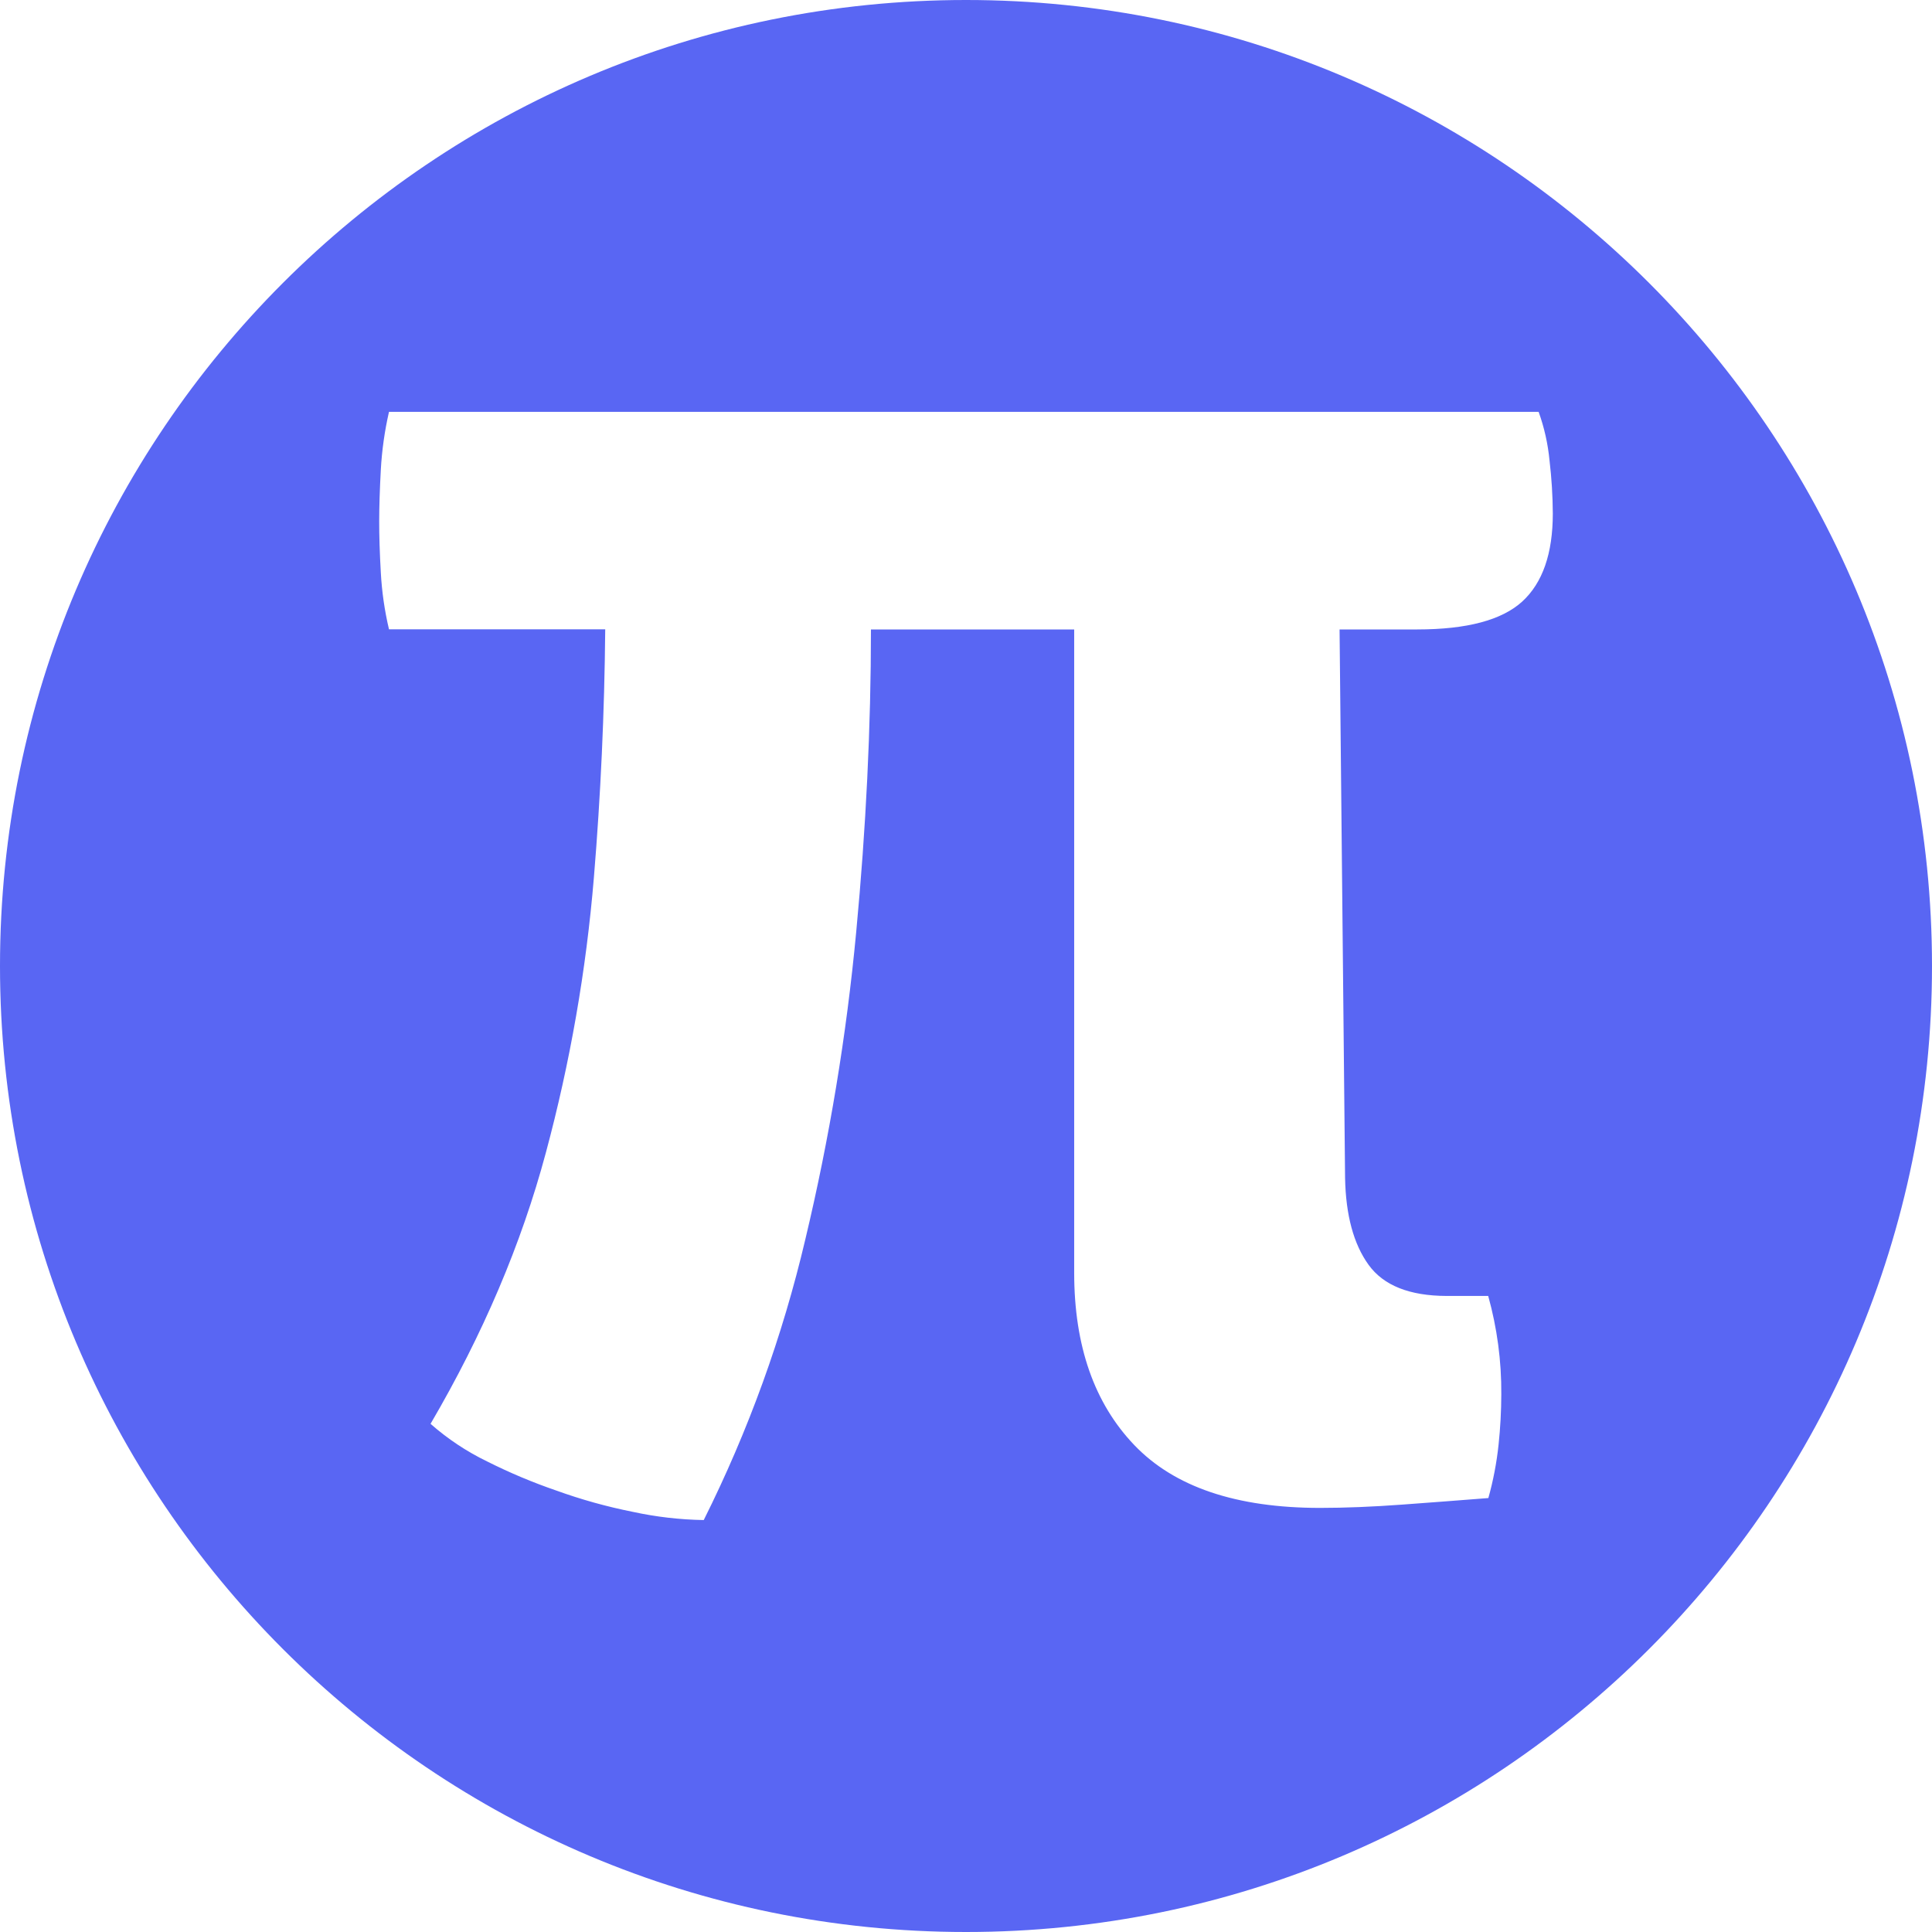
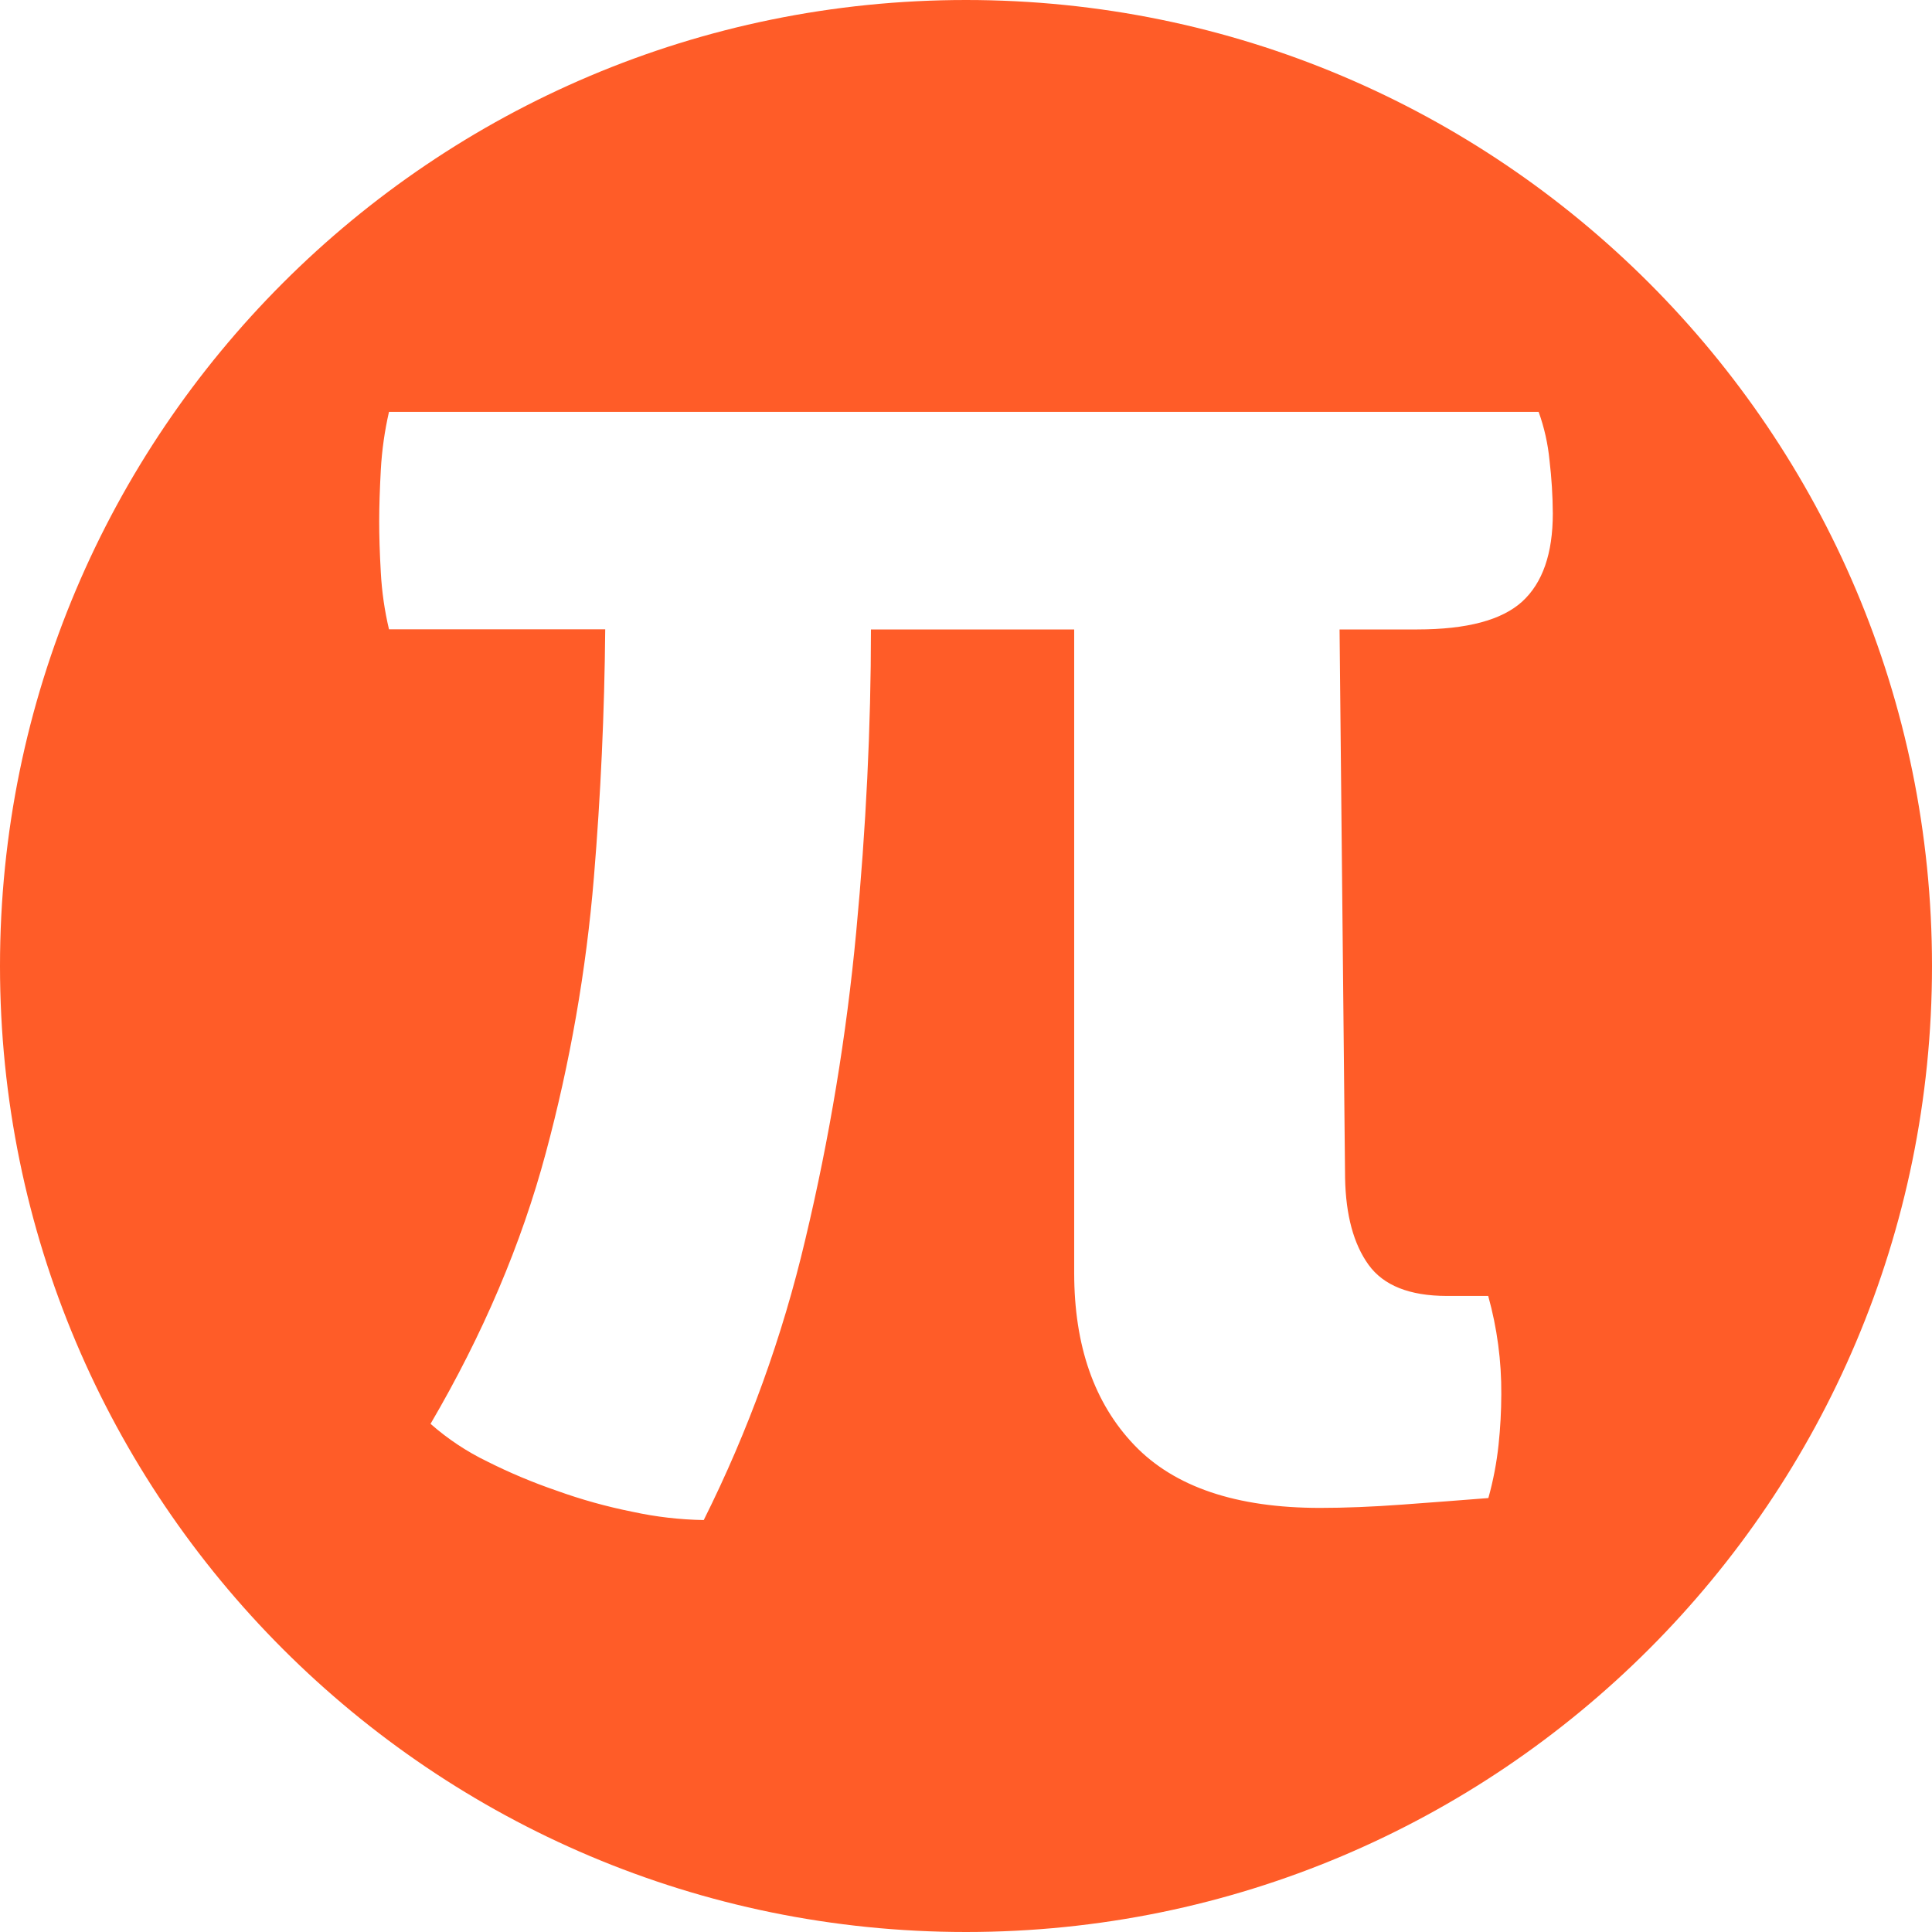
<svg xmlns="http://www.w3.org/2000/svg" id="图层_1" data-name="图层 1" viewBox="0 0 512 512">
  <defs>
-     <style>.cls-1{fill:rgb(89, 102, 243);}</style>
+     <style>.cls-1{fill:#ff5c28;}</style>
  </defs>
  <path class="cls-1" d="M256,0C114.62,0,0,114.61,0,256S114.62,512,256,512,512,397.38,512,256,397.38,0,256,0ZM403.4,159.42q-8.1,7.38-27.8,7.39H355l1.46,145.37q.28,14.77,6.22,23t20.71,8.26h11a94.71,94.71,0,0,1,3.47,26.06,129.3,129.3,0,0,1-.72,13.32A86.3,86.3,0,0,1,394.43,397q-11,.87-22.88,1.74t-21.72.87q-33.31,0-49.23-16.65t-15.93-45.61V166.81H230.81q0,38.81-3.91,80.21a587.34,587.34,0,0,1-13.47,81.38,340.94,340.94,0,0,1-26.93,74.43,96,96,0,0,1-18.82-2.18A139.91,139.91,0,0,1,147.4,395a147,147,0,0,1-18.24-7.67,66.55,66.55,0,0,1-15.06-10q20.85-35.62,30.55-71.82a411.87,411.87,0,0,0,12.74-73q2.7-32.62,3-65.73H103.09a85.39,85.39,0,0,1-2.17-15.06q-.44-7.81-.43-13.62t.43-13.6a91.51,91.51,0,0,1,2.17-15.36H407.75a52.83,52.83,0,0,1,2.89,12.89,125.59,125.59,0,0,1,.87,14.05Q411.51,152,403.4,159.42Z" />
</svg>
